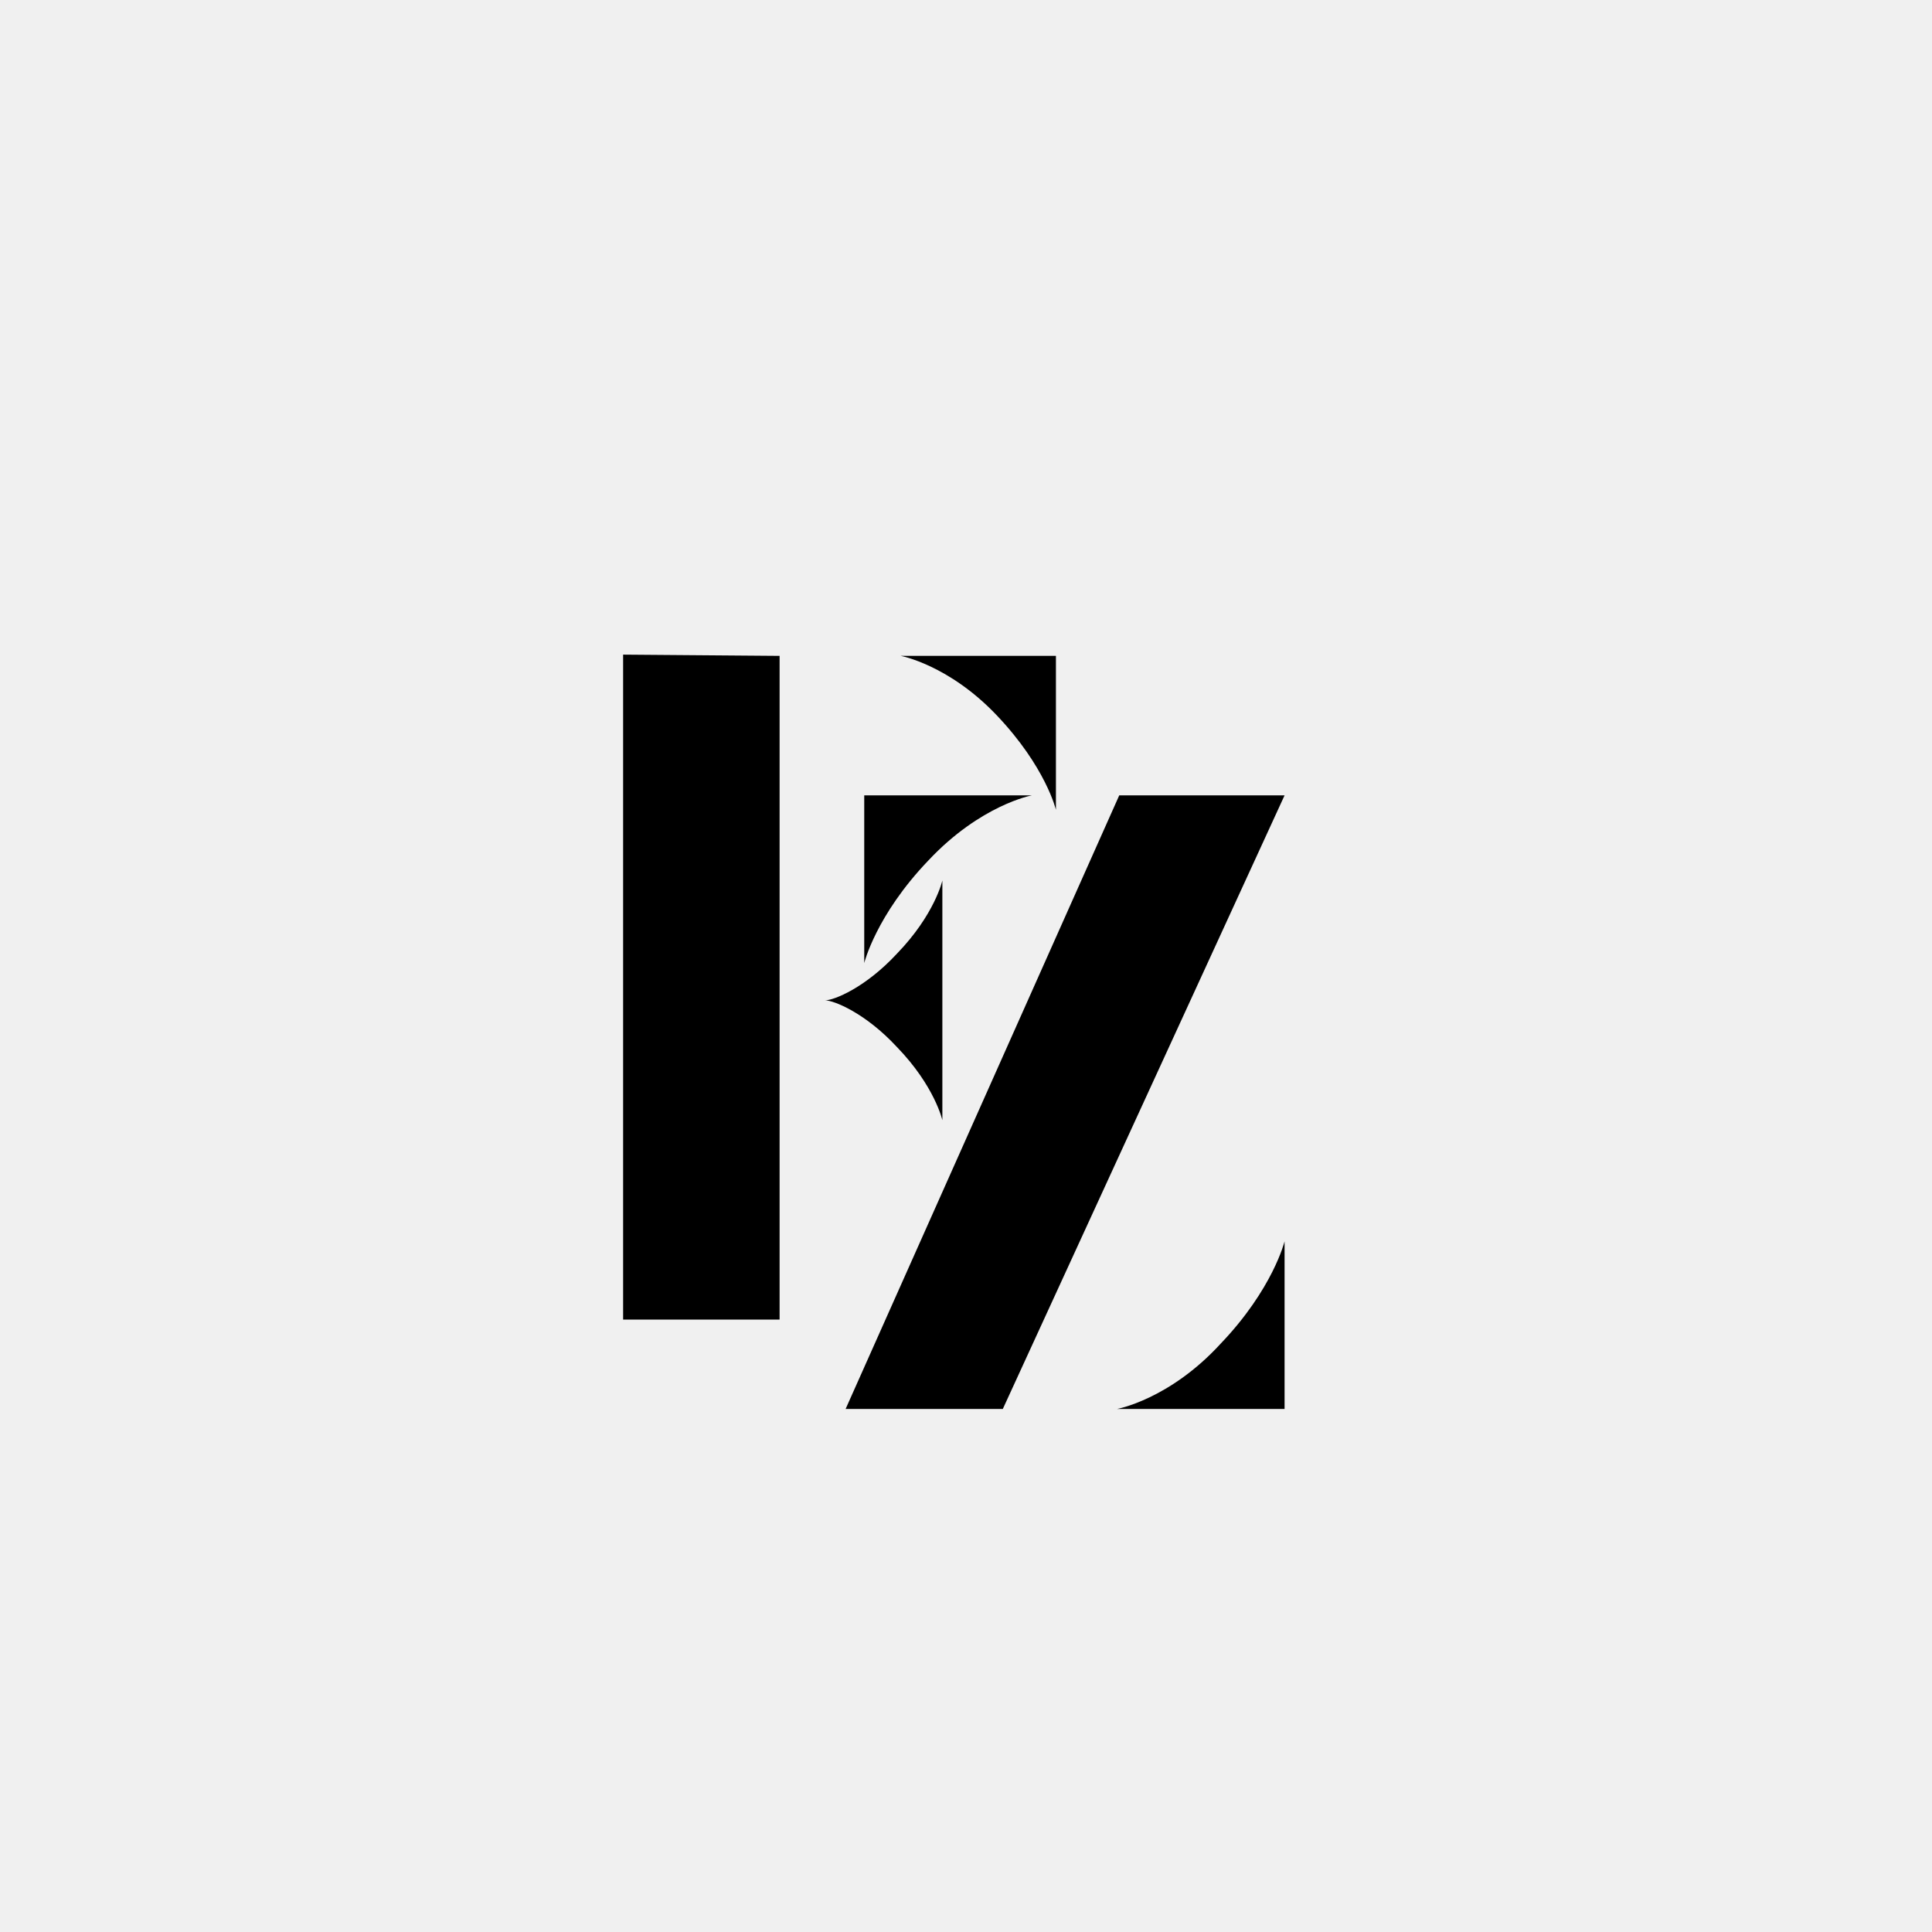
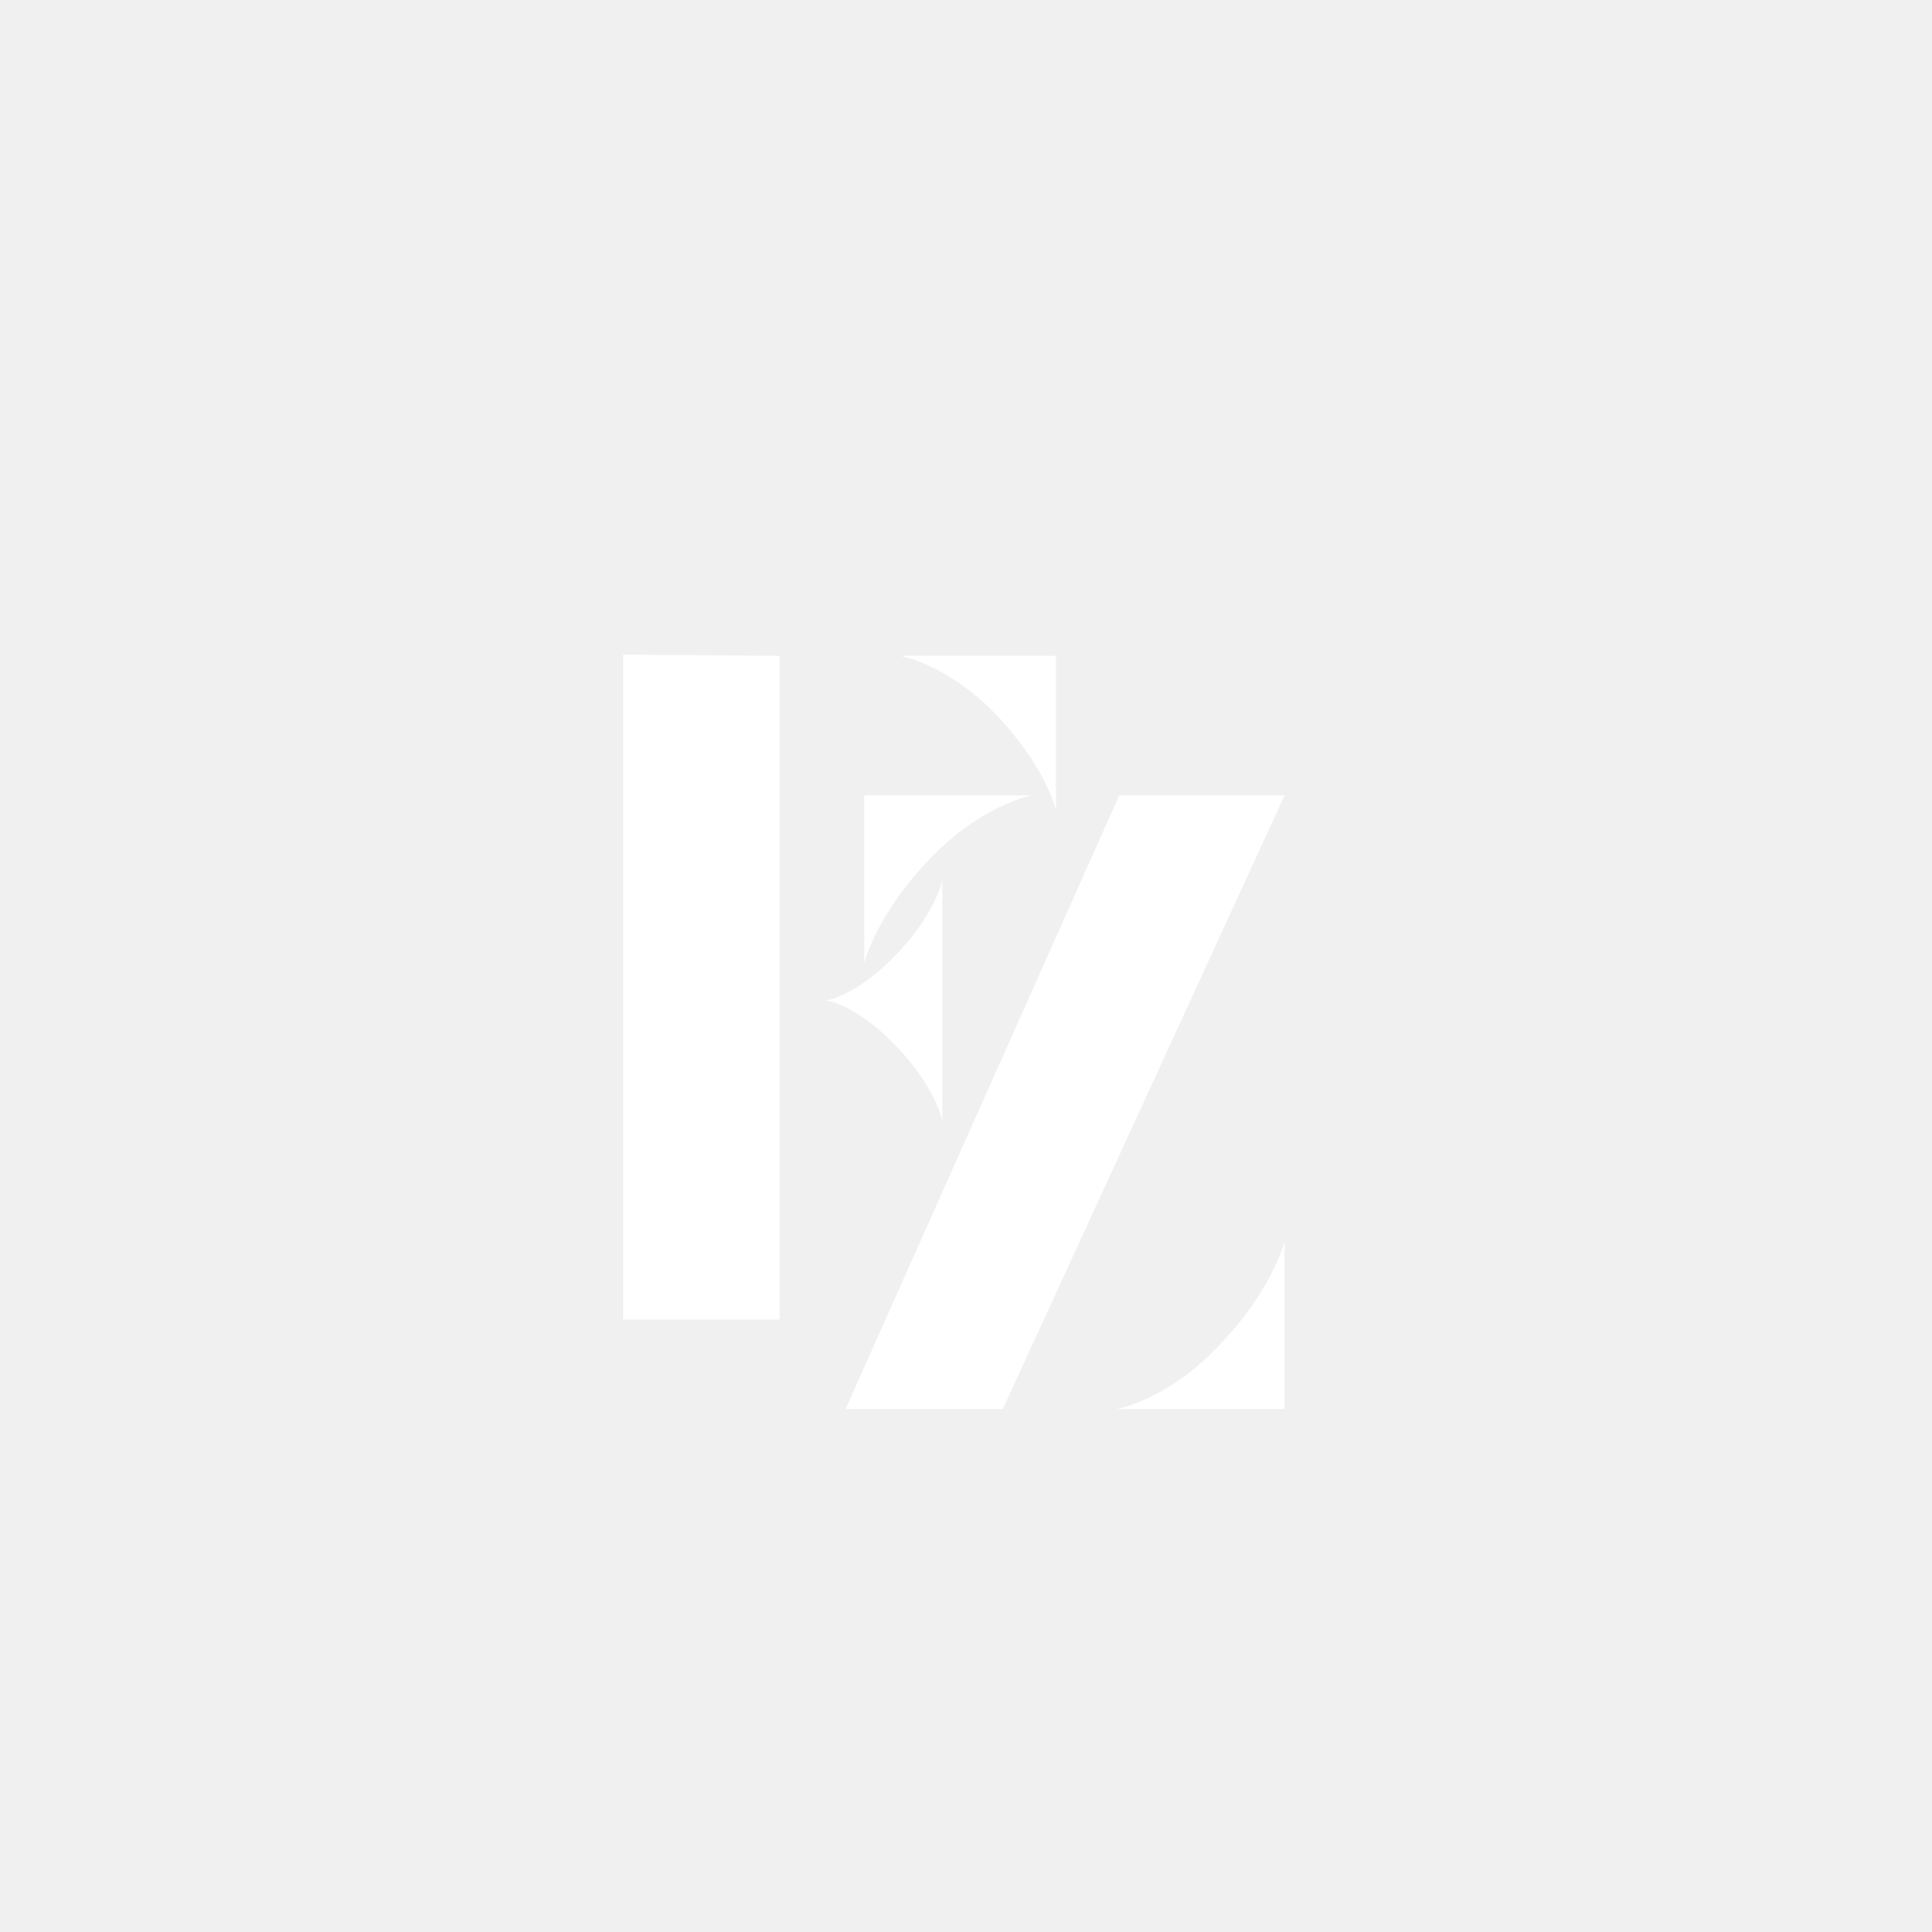
<svg xmlns="http://www.w3.org/2000/svg" width="500" zoomAndPan="magnify" viewBox="0 0 375 375" height="500" preserveAspectRatio="xMidYMid meet" version="1.0">
  <defs>
    <g />
  </defs>
-   <g fill="#000000" fill-opacity="1">
+   <g fill="#ffff" fill-opacity="1">
    <g transform="translate(110.6624, 256.3745)">
      <g>
        <path d="M 10.285 -0.246 L 40.656 -0.246 L 40.656 -129.07 L 10.285 -129.312 Z M 64.168 -129.07 C 64.168 -129.07 73.473 -127.355 82.781 -117.559 C 92.332 -107.516 94.293 -99.191 94.293 -99.191 L 94.293 -129.07 Z M 49.473 -62.207 C 51.188 -62.207 57.309 -59.758 63.434 -53.145 C 70.781 -45.555 72.25 -38.941 72.25 -38.941 L 72.25 -85.473 C 72.25 -85.473 70.781 -78.863 63.434 -71.27 C 57.309 -64.656 51.188 -62.207 49.473 -62.207 Z M 49.473 -62.207 " />
      </g>
    </g>
  </g>
-   <g fill="#000000" fill-opacity="1">
+   <g fill="#fff" fill-opacity="1">
    <g transform="translate(170.1819, 256.3745)">
      <g />
    </g>
  </g>
-   <g fill="#000000" fill-opacity="1">
+   <g fill="#fff" fill-opacity="1">
    <g transform="translate(154.8658, 273.4845)">
      <g>
        <path d="M 9.266 0 L 39.777 0 L 94.469 -119.105 L 62.379 -119.105 Z M 12.883 -86.559 C 12.883 -86.559 15.141 -95.824 25.312 -106.449 C 35.484 -117.297 45.426 -119.105 45.426 -119.105 L 12.883 -119.105 Z M 61.926 0 L 94.469 0 L 94.469 -32.543 C 94.469 -32.543 92.211 -23.277 82.039 -12.656 C 72.094 -1.809 61.926 0 61.926 0 Z M 61.926 0 " />
      </g>
    </g>
  </g>
</svg>
